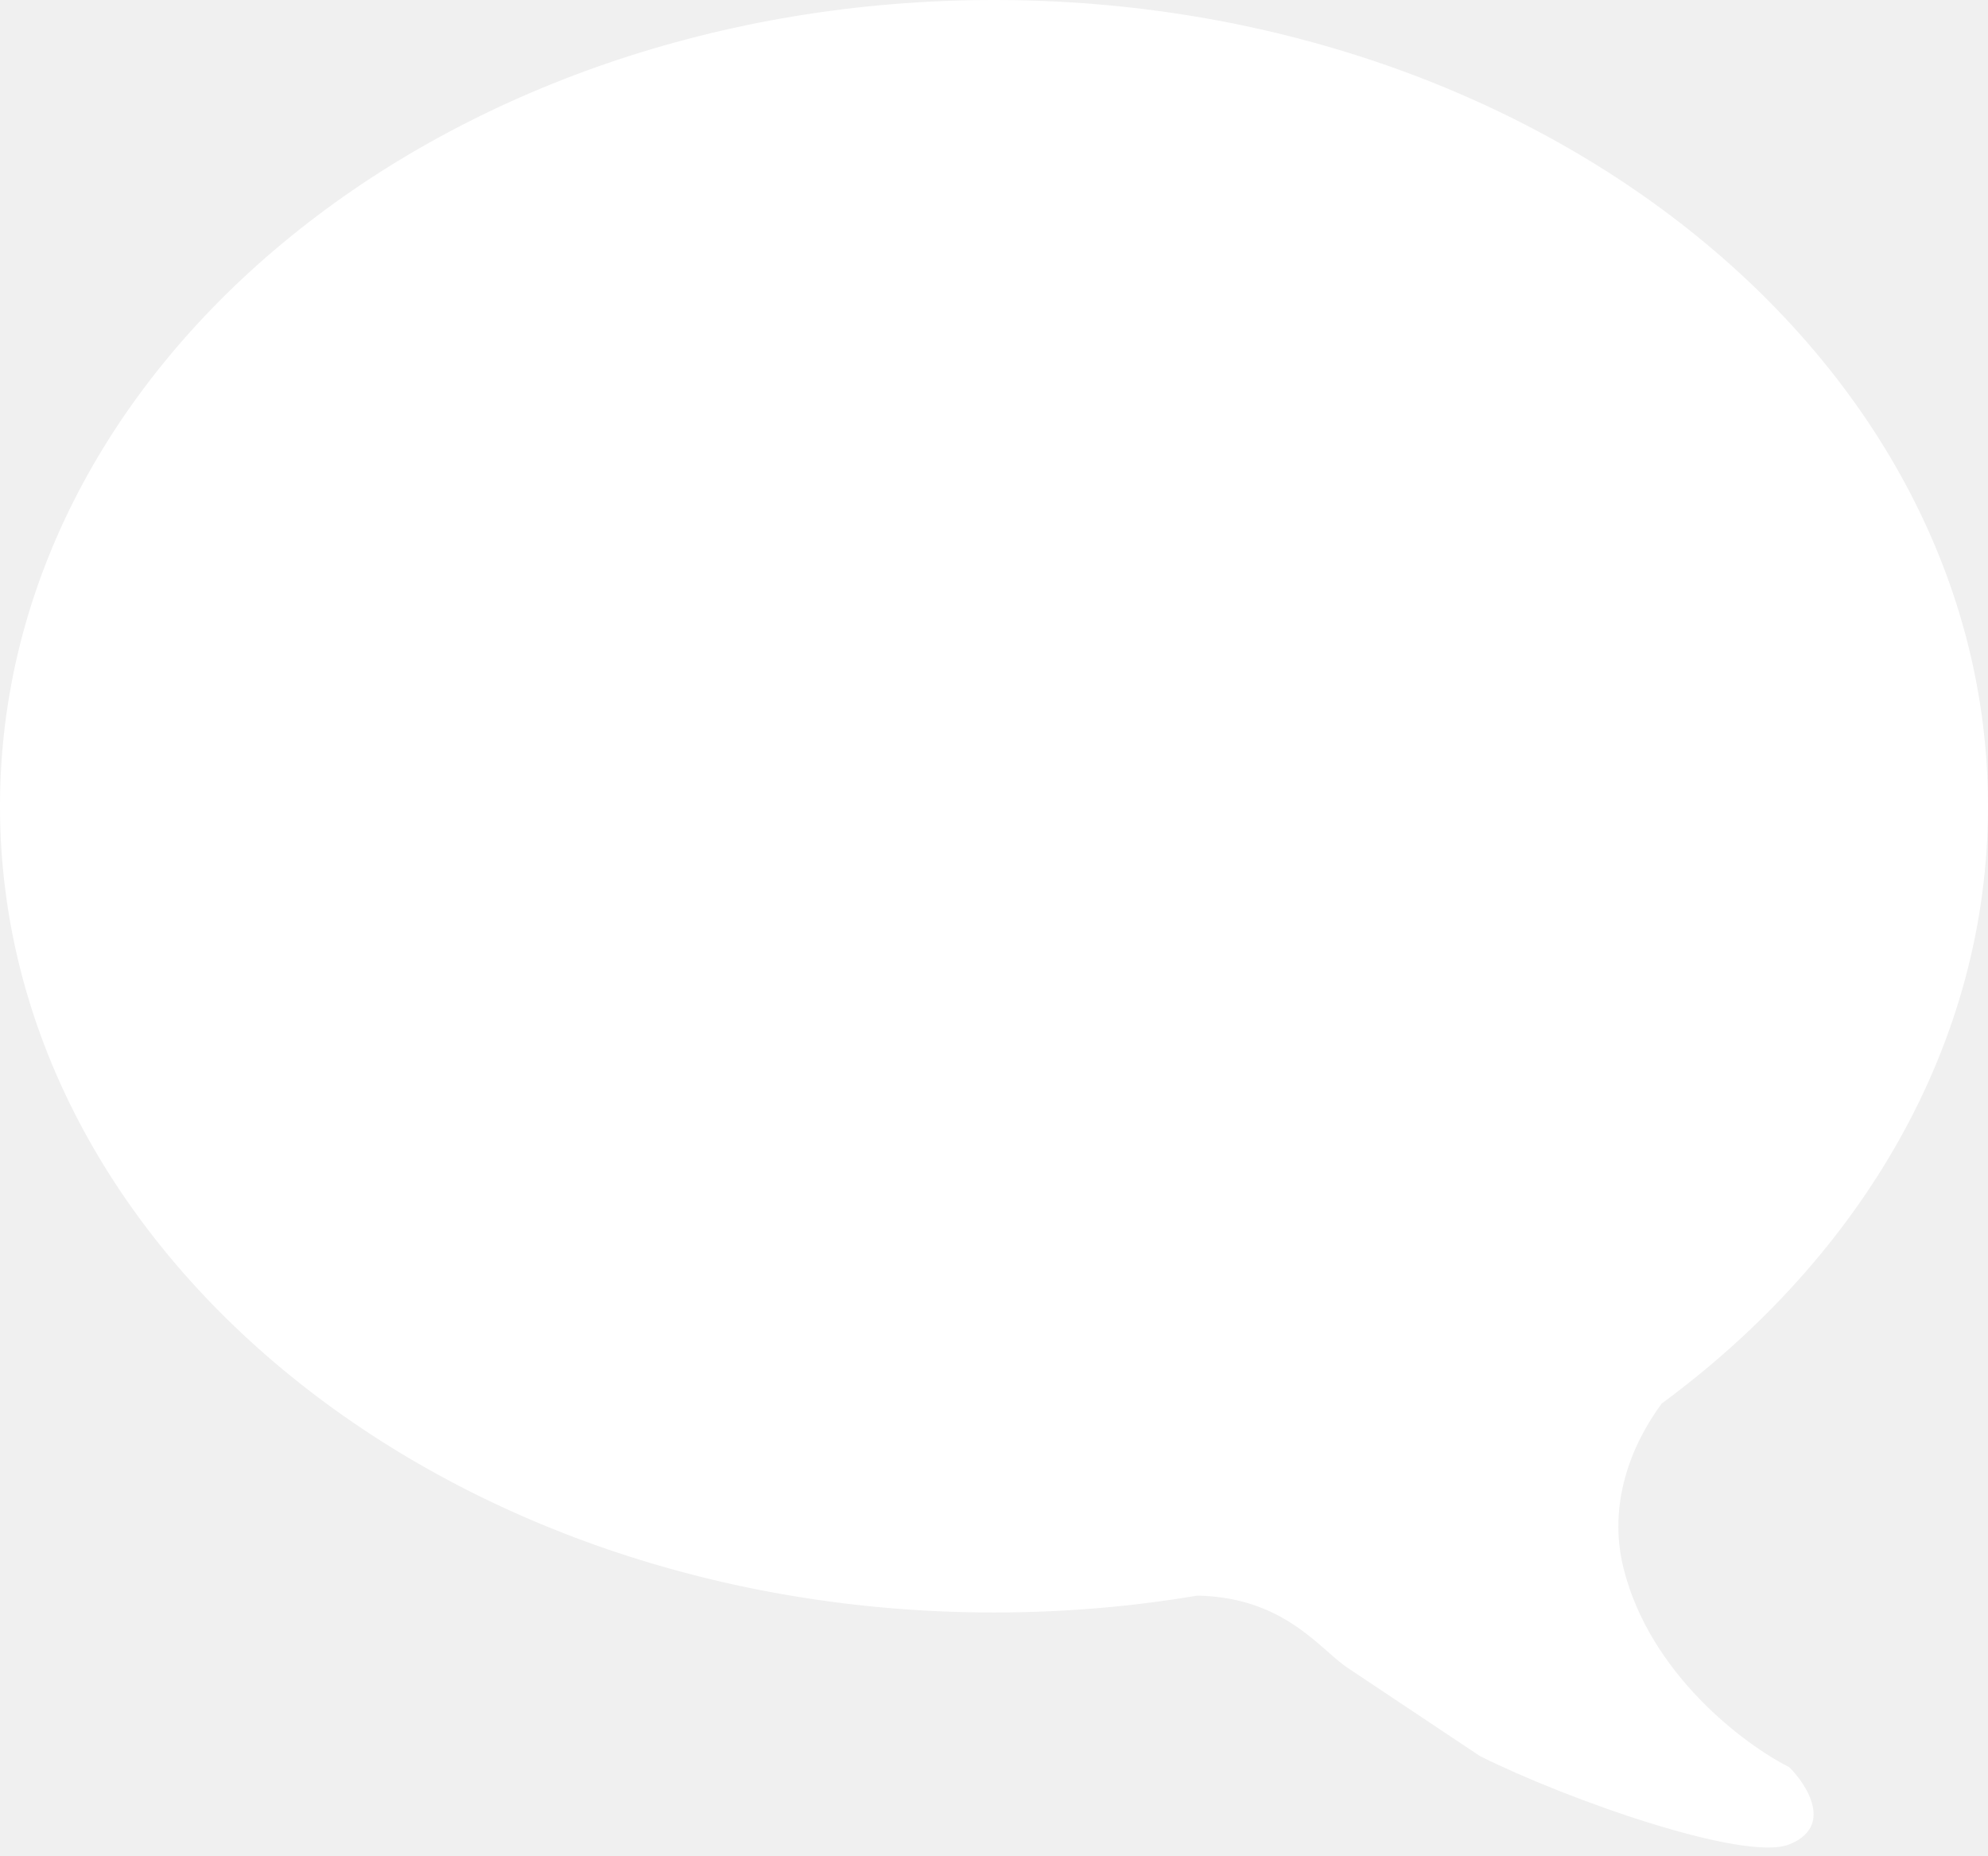
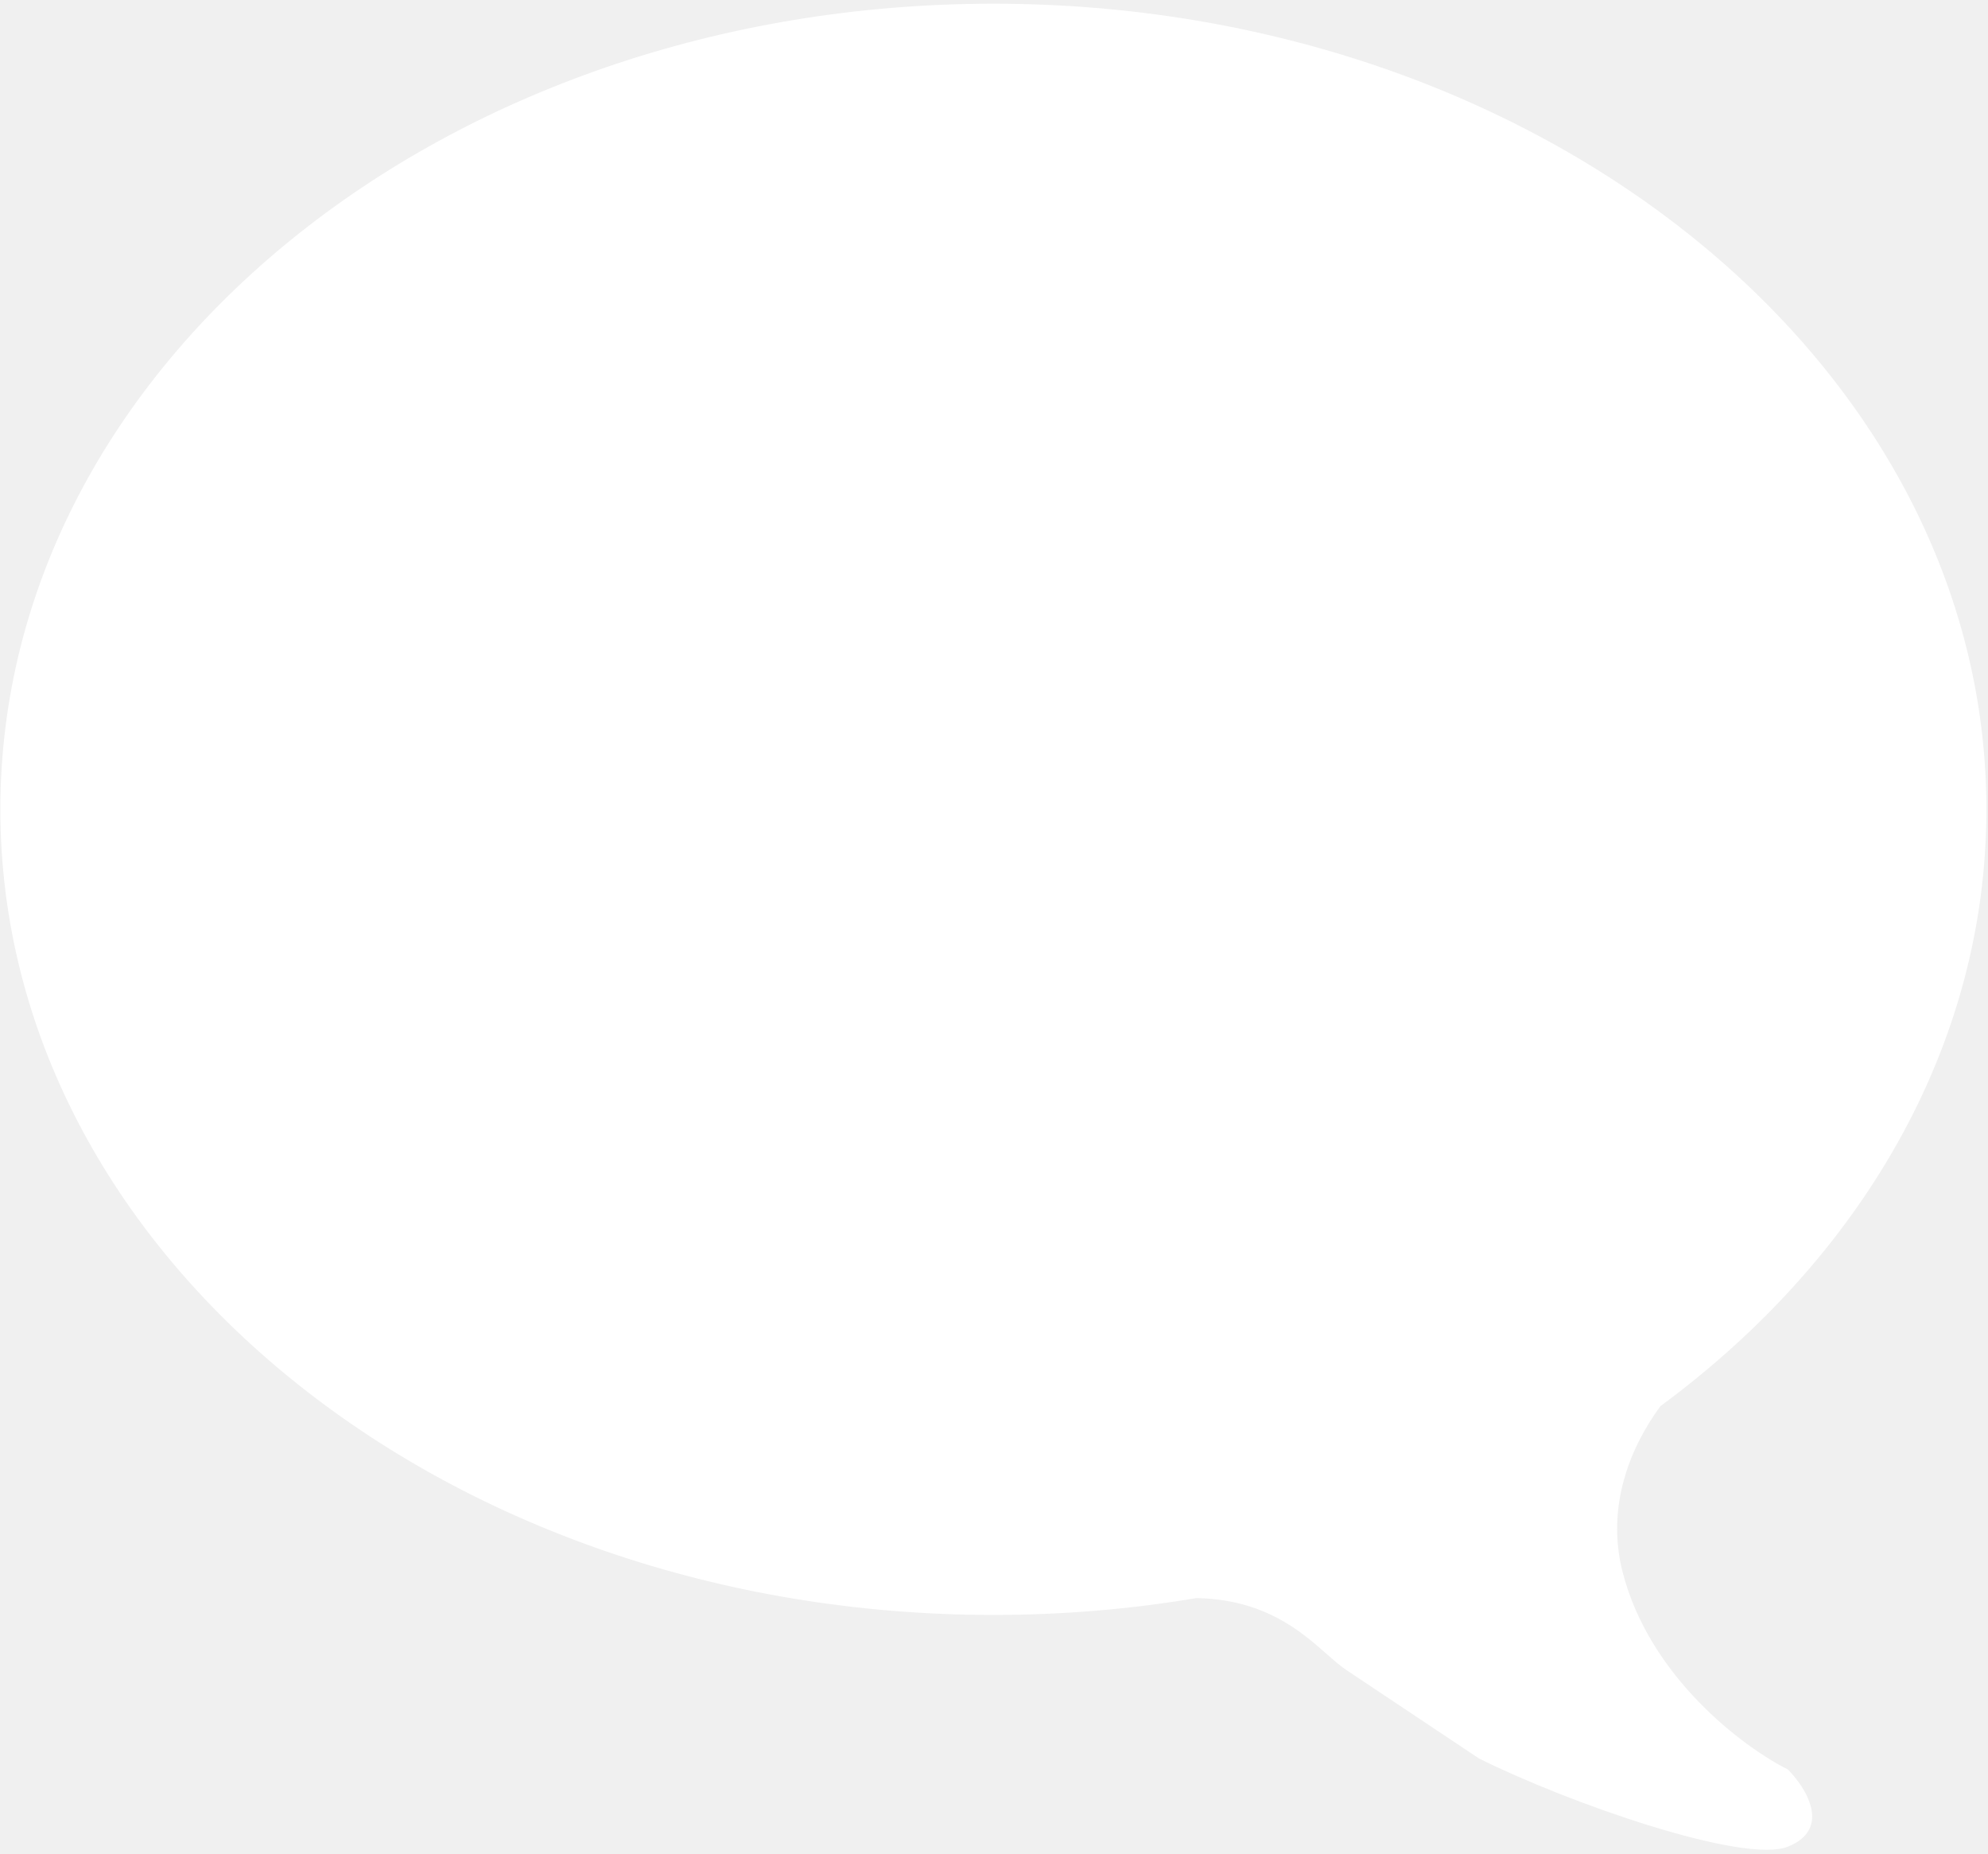
- <svg xmlns="http://www.w3.org/2000/svg" width="90" height="84" viewBox="0 0 90 84" fill="none">
-   <path fill-rule="evenodd" clip-rule="evenodd" d="M75.23 63.538C84.302 56.861 90 47.22 90 36.5C90 16.342 69.853 0 45 0C20.147 0 0 16.342 0 36.5C0 56.658 20.147 73 45 73C48.153 73 51.231 72.737 54.201 72.236C57.293 72.296 58.942 73.747 60.111 74.776C60.438 75.064 60.727 75.318 61 75.5L67 79.5C71 81.5 79 84.3 81 83.5C83 82.7 81.833 80.833 81 80C79 79 74.7 75.8 73.5 71C72.776 68.104 73.836 65.426 75.23 63.538Z" fill="white" />
+ <svg xmlns="http://www.w3.org/2000/svg" width="162" height="151" viewBox="0 0 162 151" fill="none">
+   <path fill-rule="evenodd" clip-rule="evenodd" d="M135.31 114.557C151.625 102.549 161.87 85.213 161.87 65.937C161.87 29.688 125.641 0.302 80.95 0.302C36.259 0.302 0.03 29.688 0.03 65.937C0.03 102.186 36.259 131.572 80.95 131.572C86.62 131.572 92.154 131.099 97.495 130.199C103.056 130.306 106.022 132.916 108.124 134.766C108.712 135.283 109.232 135.741 109.722 136.068L120.511 143.26C127.704 146.857 142.09 151.892 145.687 150.453C149.283 149.015 147.185 145.658 145.687 144.16C142.09 142.361 134.358 136.607 132.2 127.976C130.898 122.767 132.804 117.952 135.31 114.557Z" fill="white" />
</svg>
